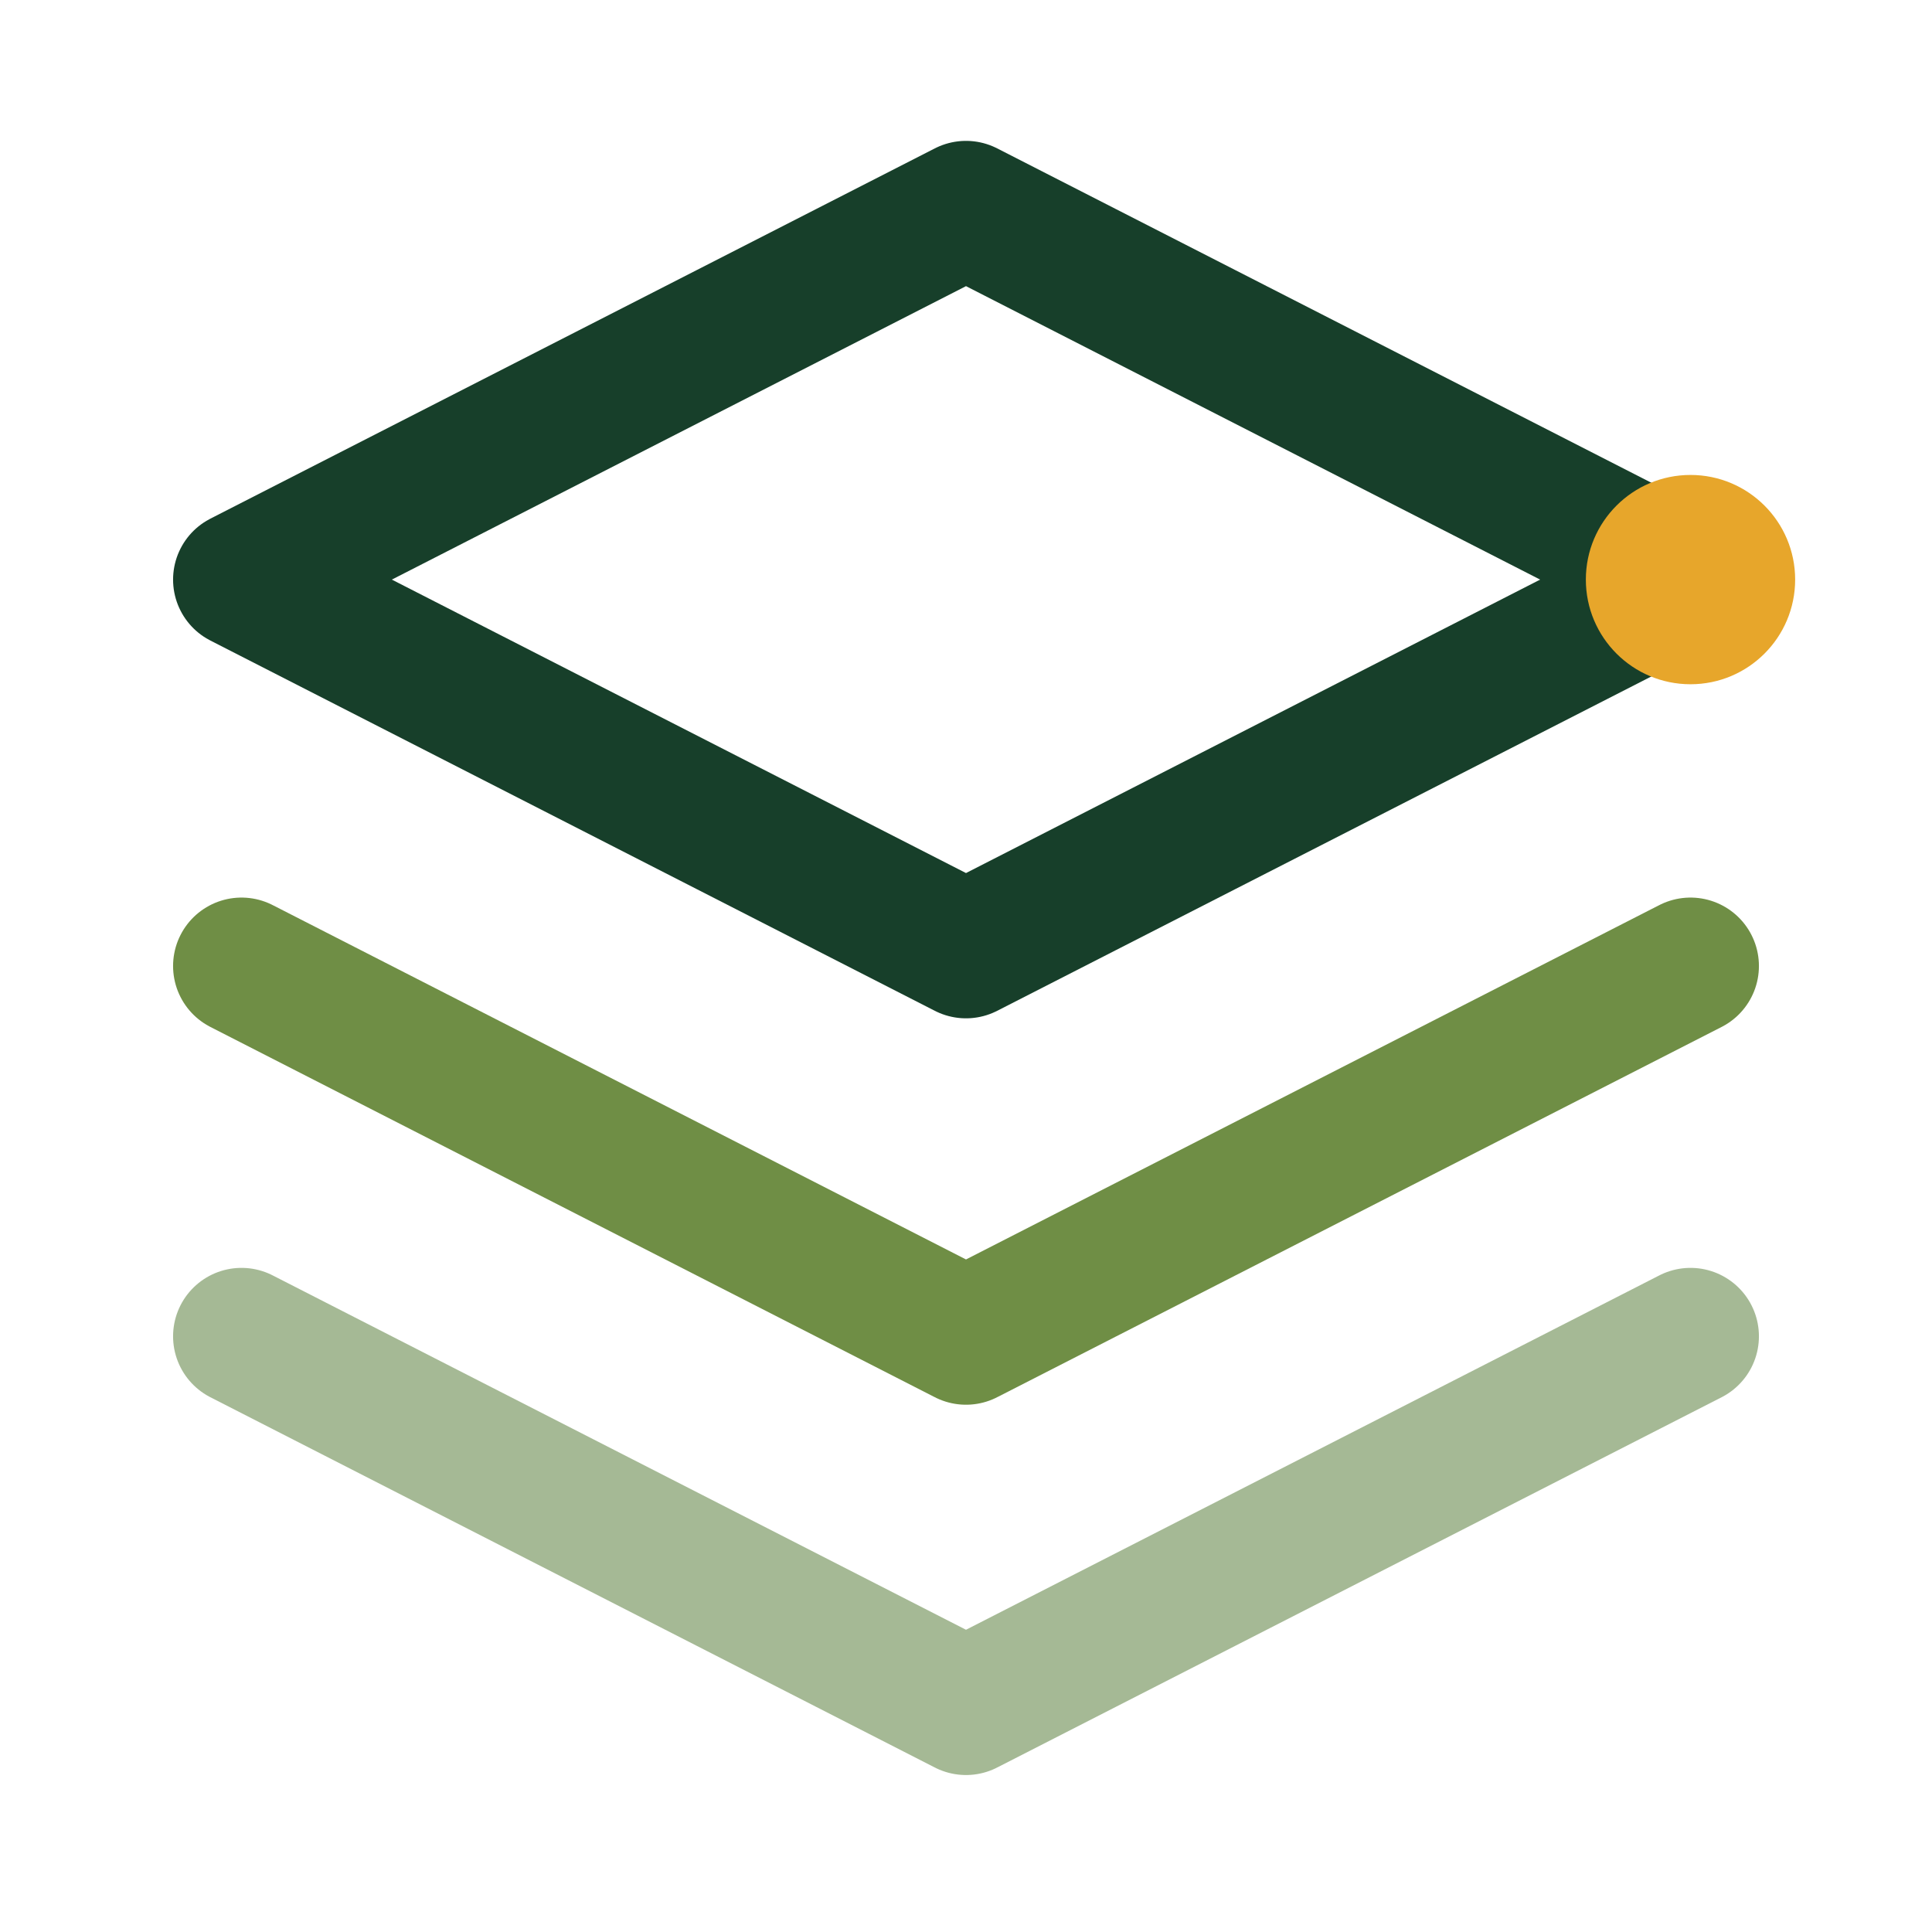
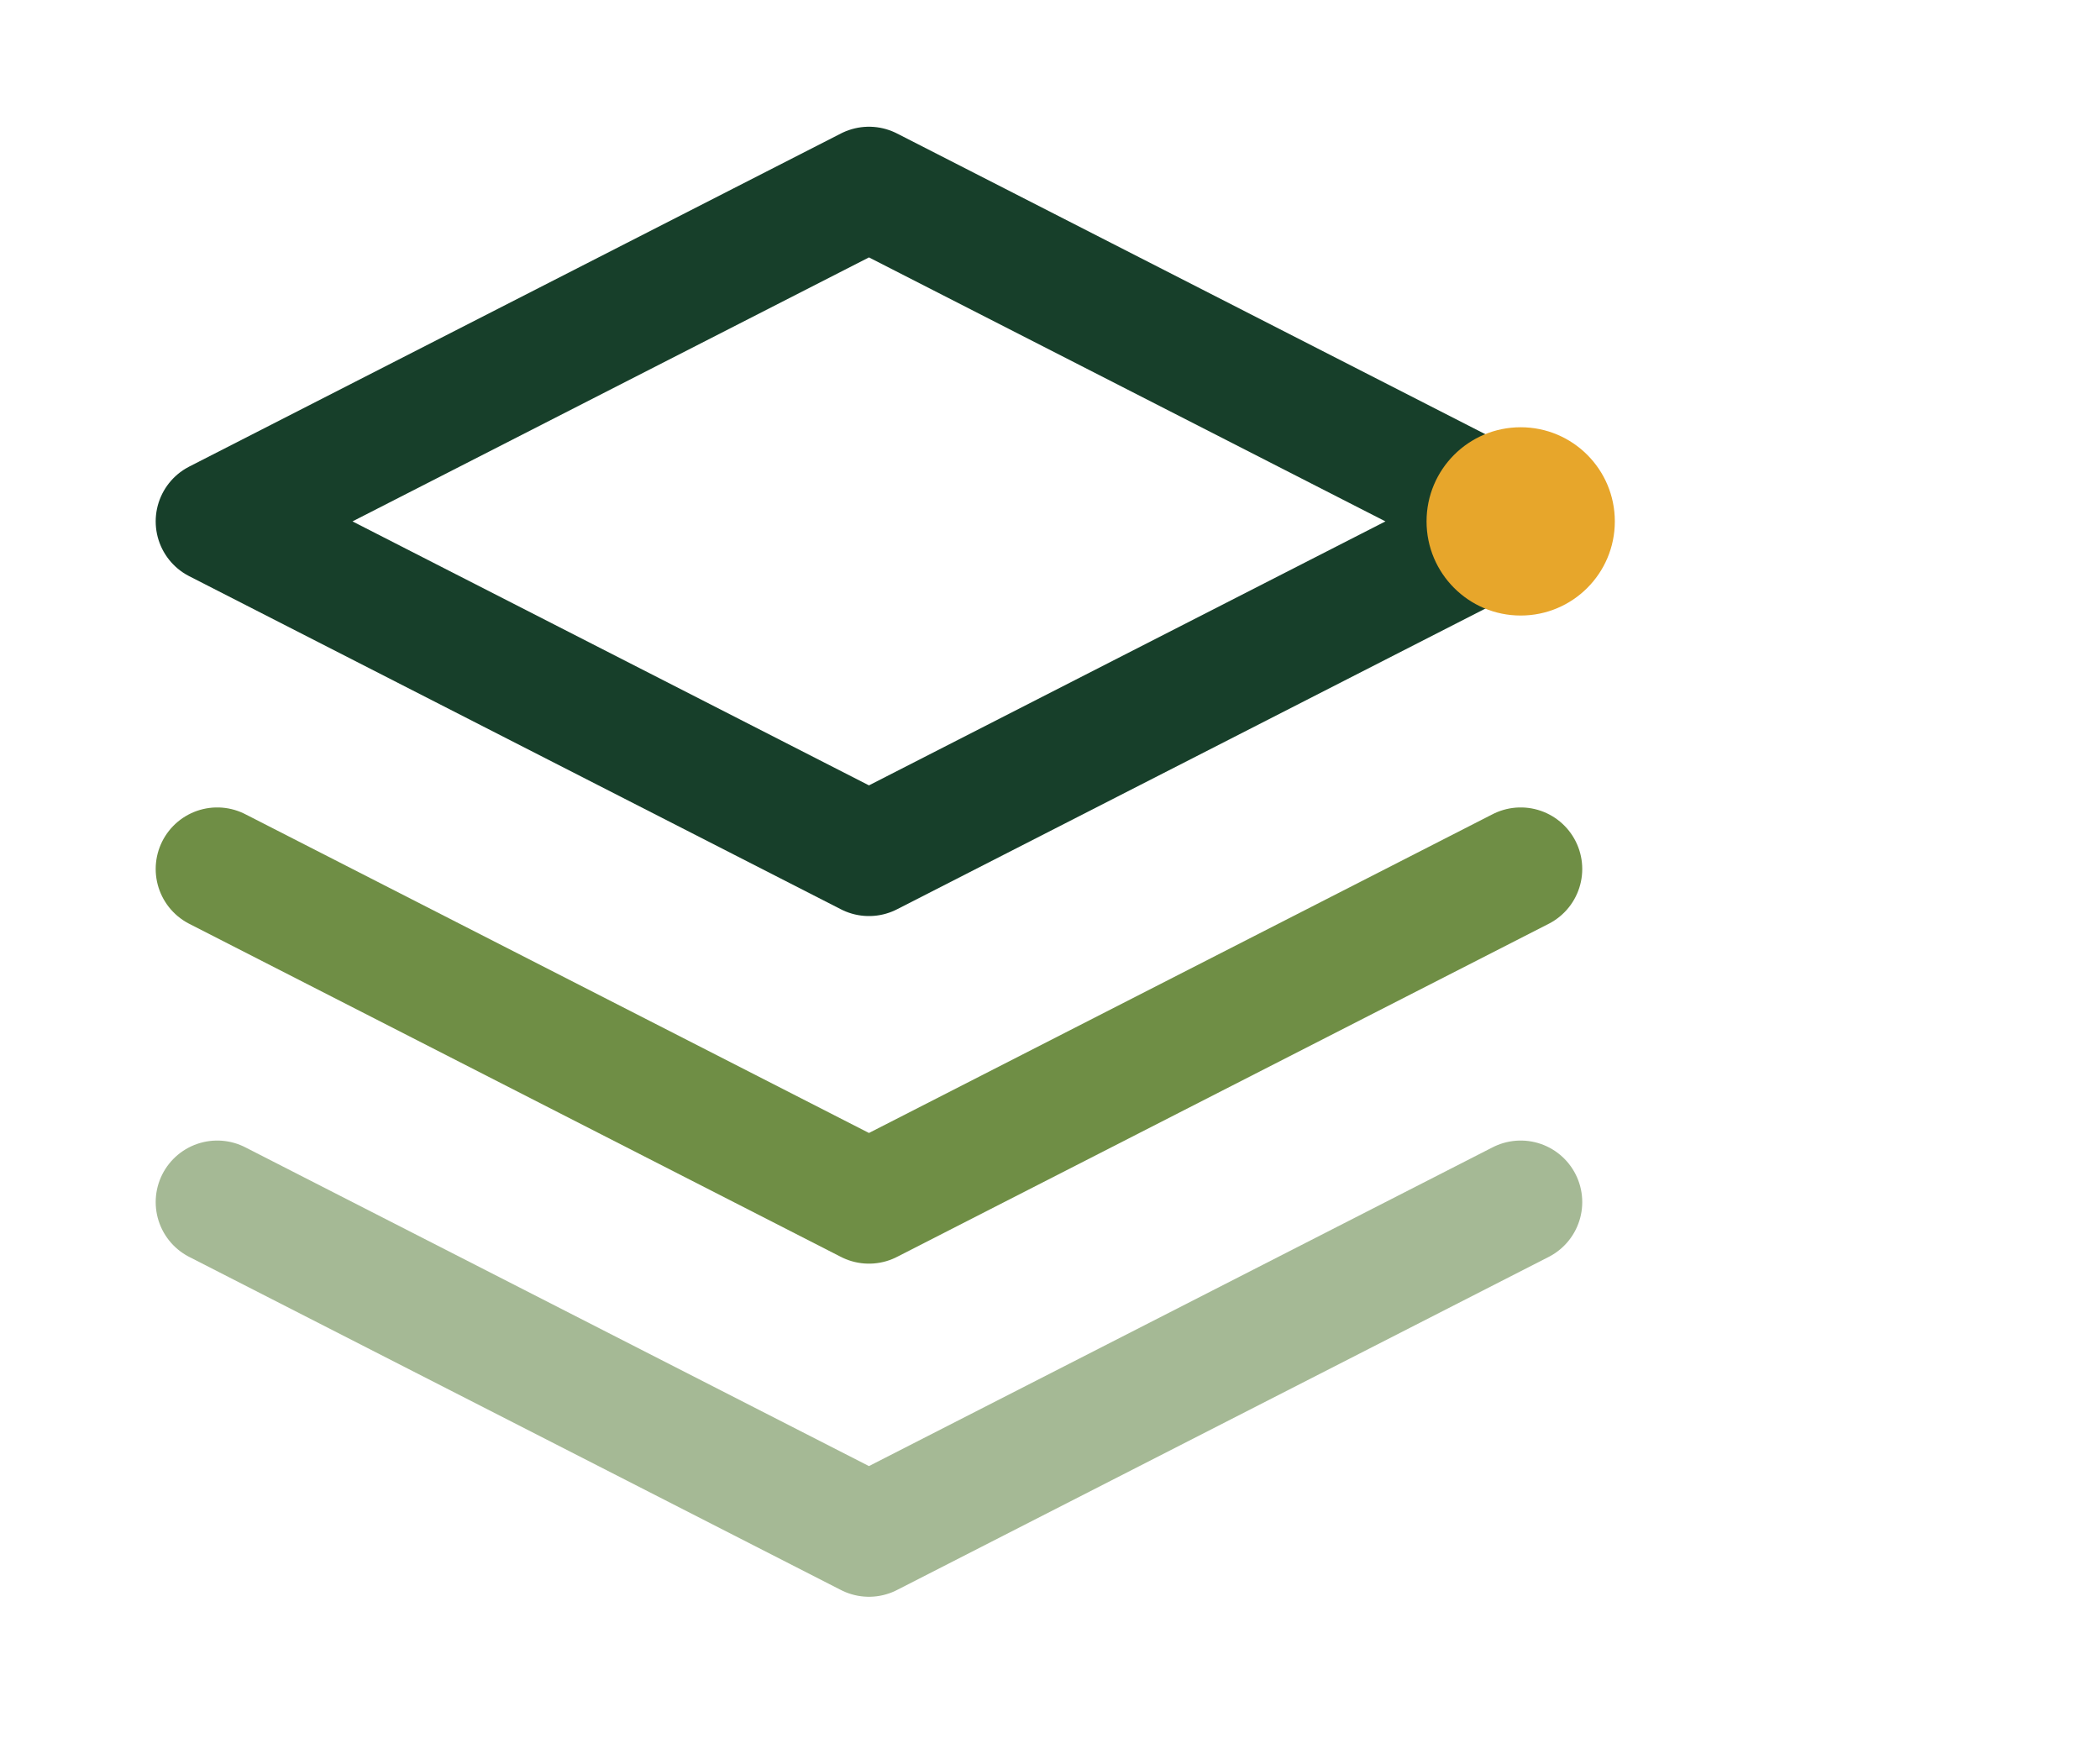
- <svg xmlns="http://www.w3.org/2000/svg" viewBox="0 0 24 24" width="24" height="24" fill="none" stroke="#173f2a" stroke-width="1.7" stroke-linecap="round" stroke-linejoin="round" role="img" aria-label="Architecture">
+ <svg xmlns="http://www.w3.org/2000/svg" viewBox="0 0 29 24" width="29" height="24" fill="none" stroke="#173f2a" stroke-width="1.7" stroke-linecap="round" stroke-linejoin="round" role="img" aria-label="Architecture">
  <path d="M12 2.6 21 7.2 12 11.8 3 7.2z" />
  <path d="m3 12 9 4.6 9-4.6" stroke="#6f8e45" />
  <path d="m3 16.6 9 4.6 9-4.6" stroke="#a5b995" />
  <circle cx="21" cy="7.2" r="1.3" fill="#e7a62b" stroke="none" />
</svg>
